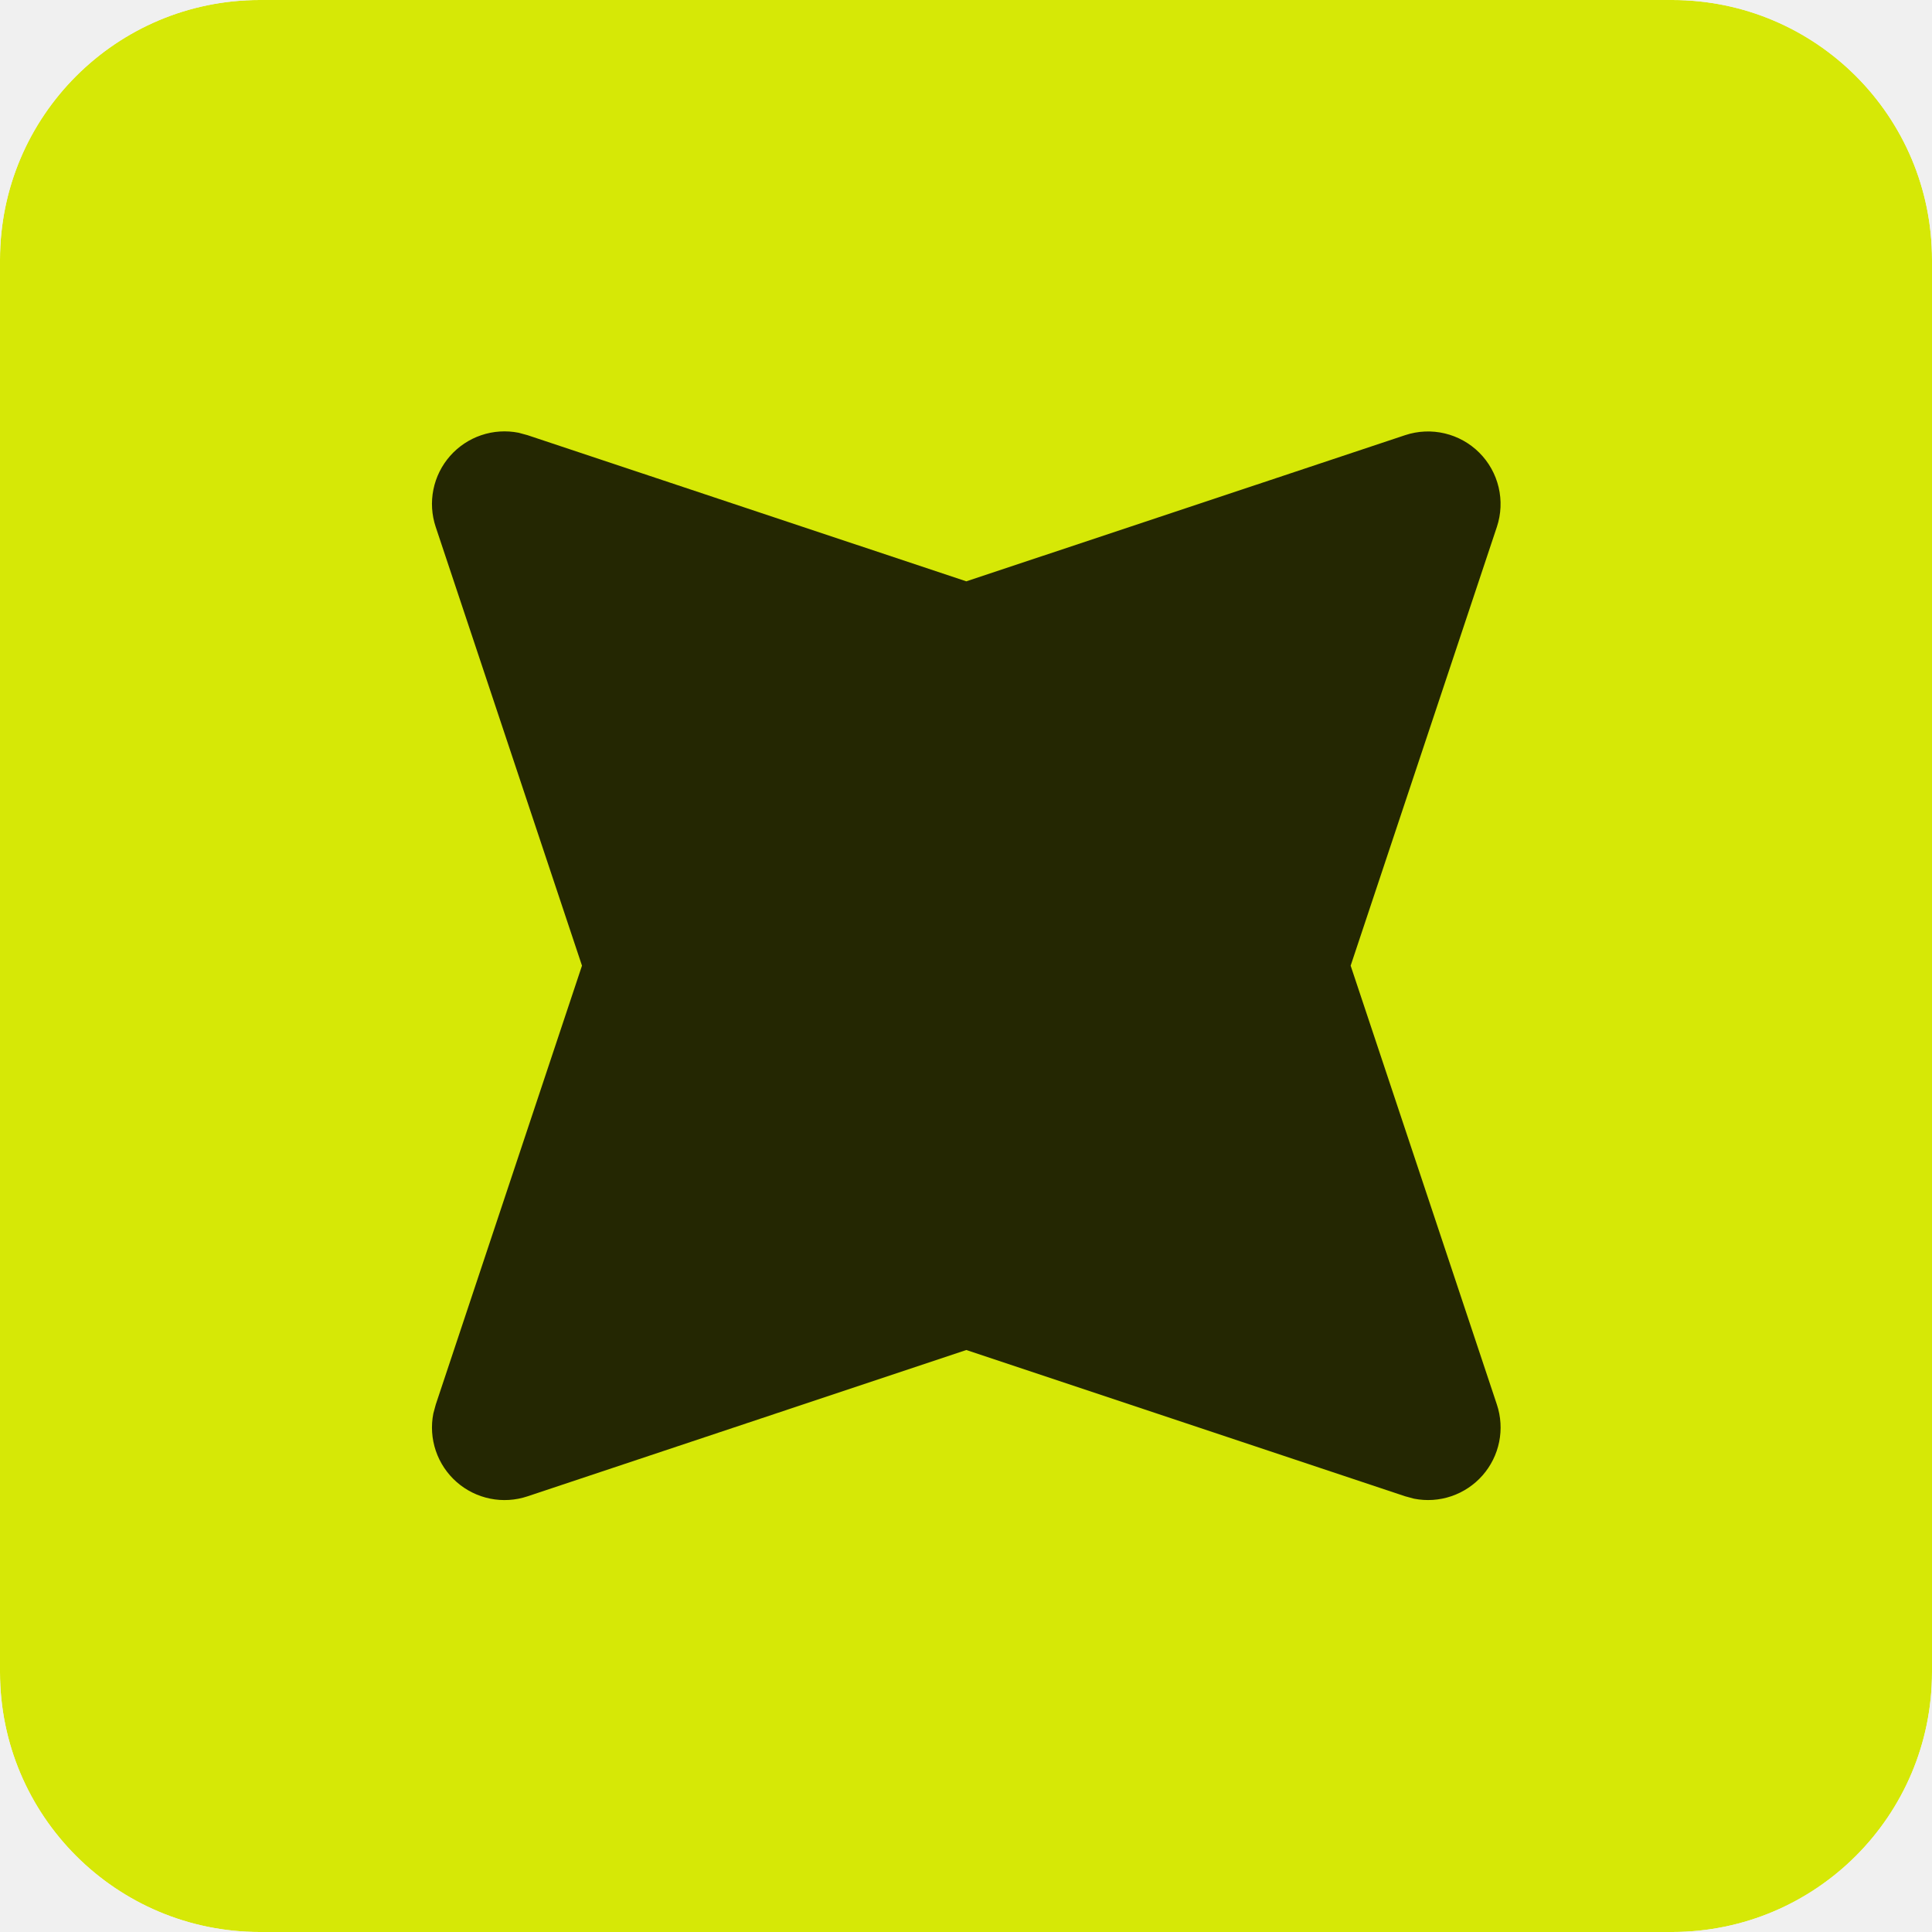
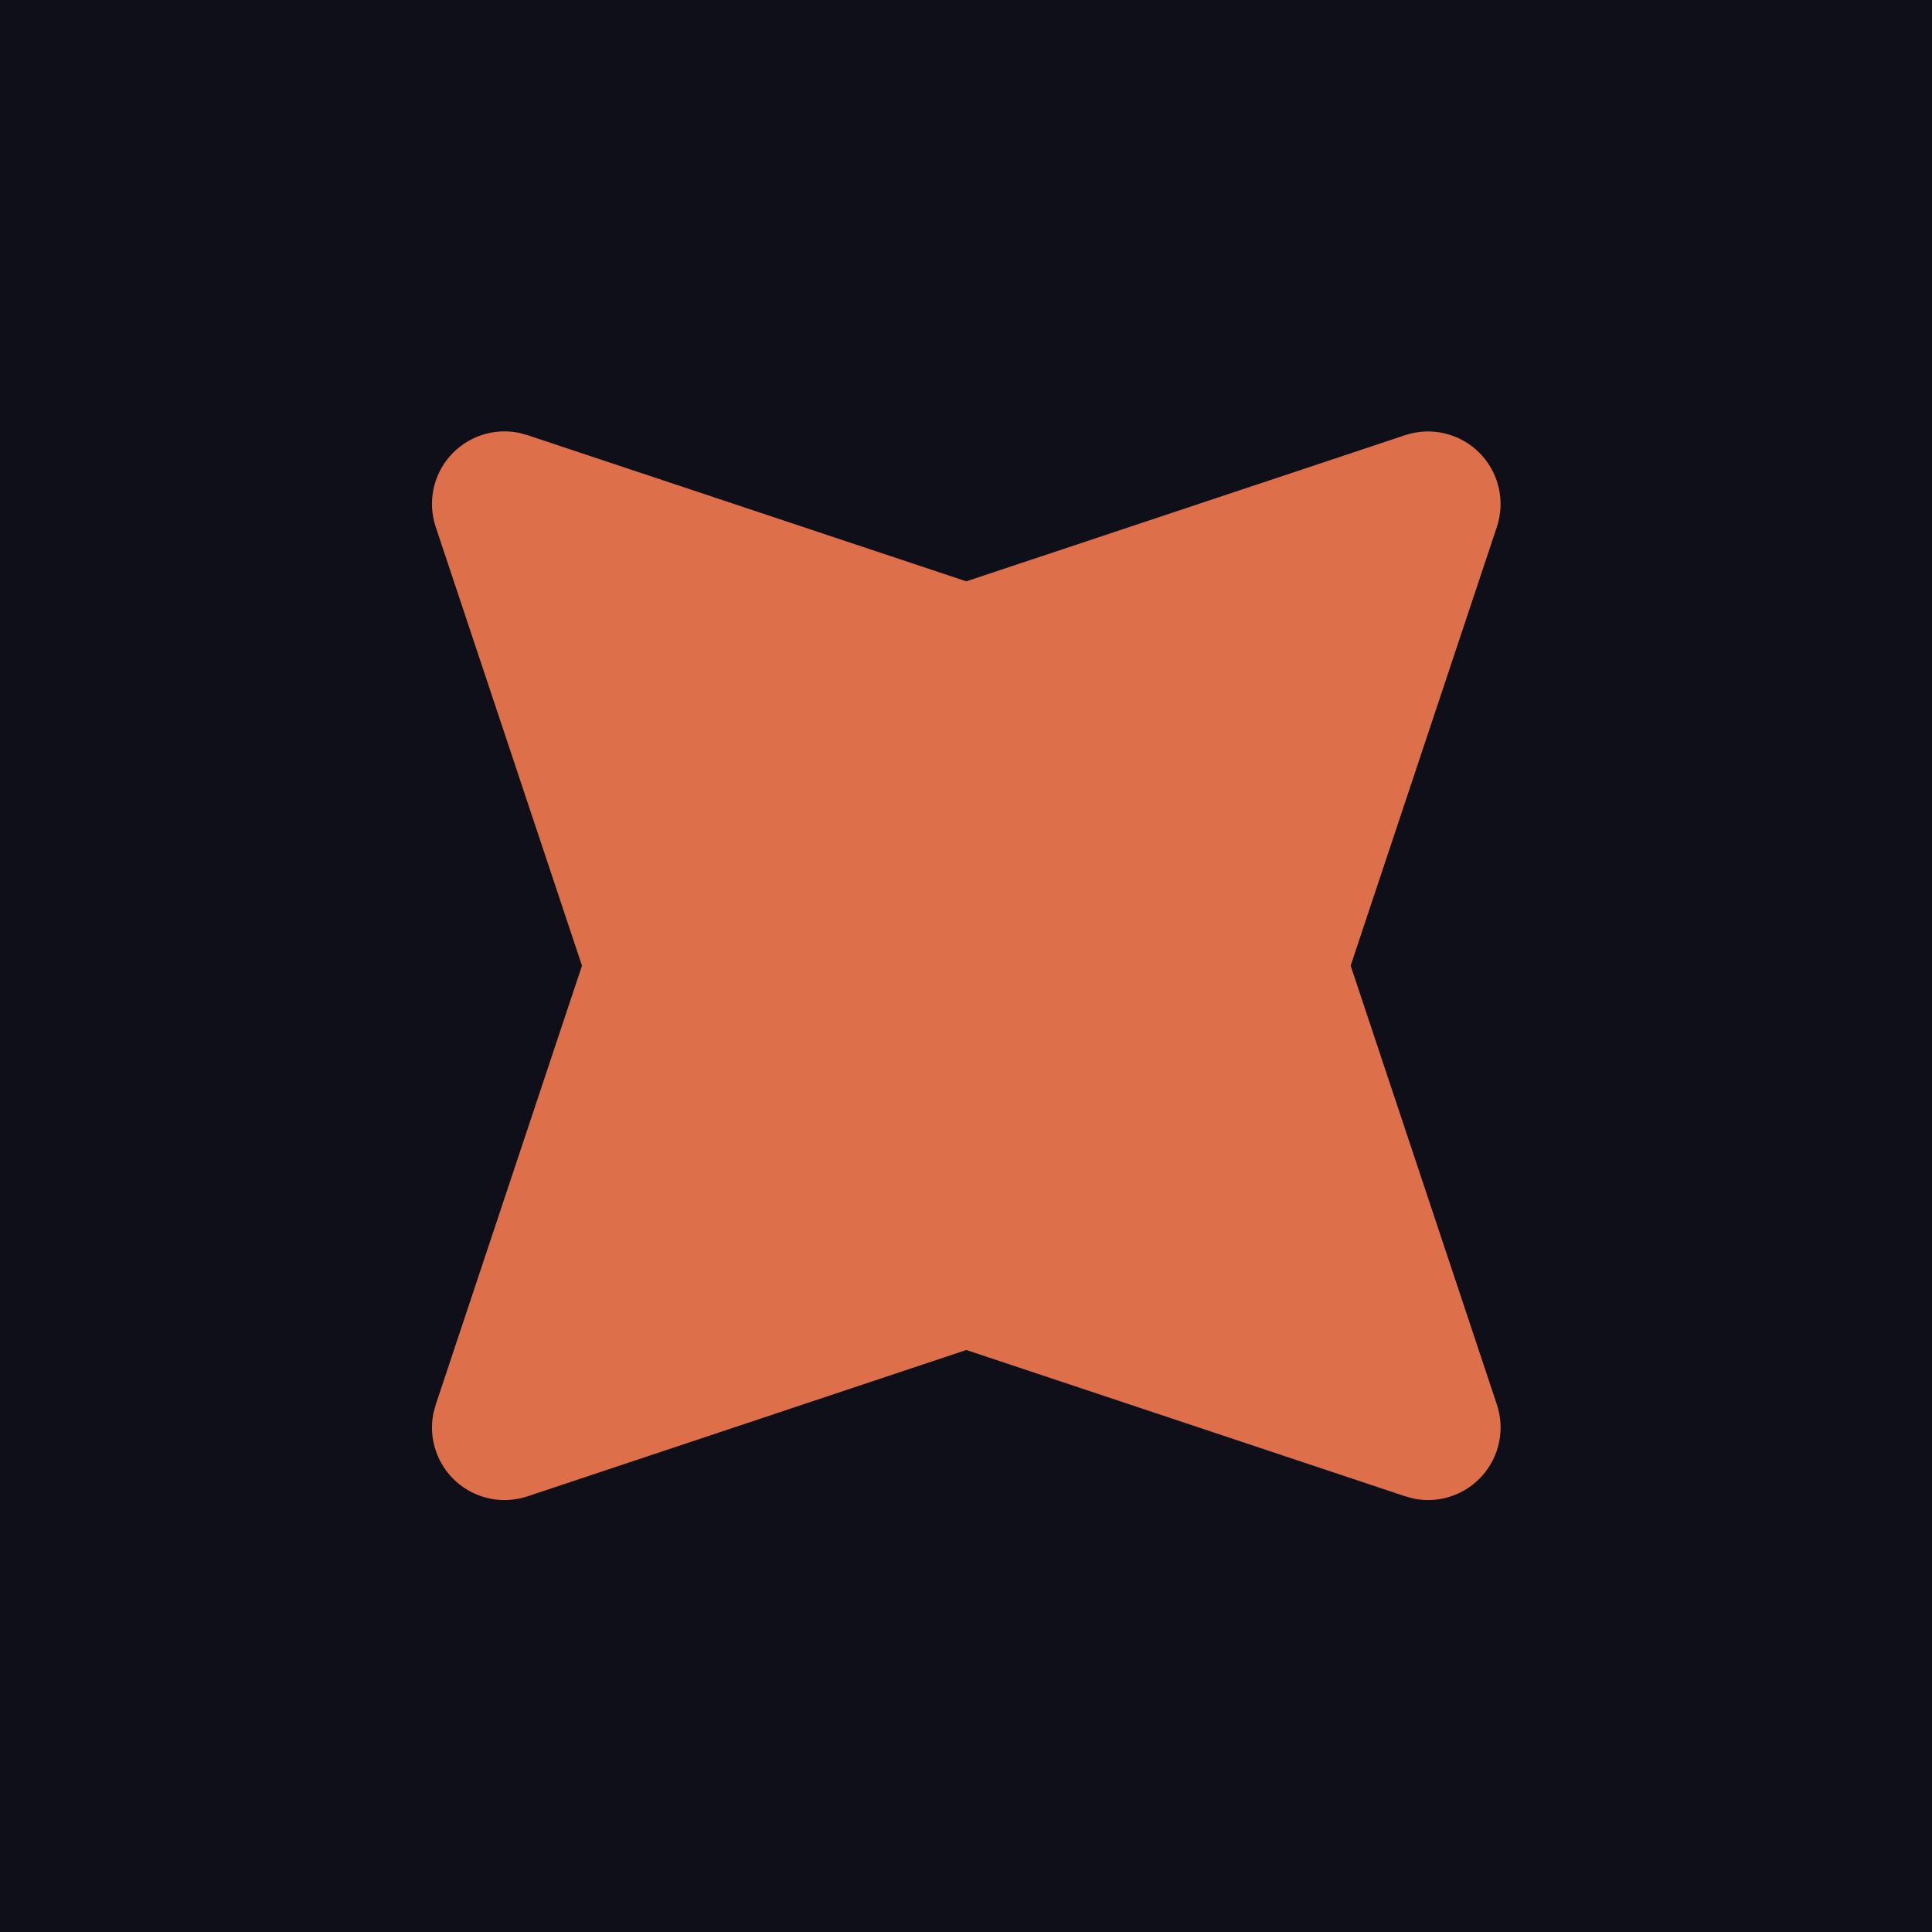
<svg xmlns="http://www.w3.org/2000/svg" width="3807" height="3807" viewBox="0 0 3807 3807" fill="none">
-   <g clip-path="url(#clip0_3133_2)">
-     <mask id="mask0_3133_2" style="mask-type:luminance" maskUnits="userSpaceOnUse" x="0" y="0" width="3807" height="3807">
-       <path d="M3807 0H0V3807H3807V0Z" fill="white" />
-     </mask>
-     <g mask="url(#mask0_3133_2)">
-       <path d="M3807 0H0V3807H3807V0Z" fill="#D6E806" />
-       <path d="M2768.83 857.483C2794 849.118 2821.01 847.922 2846.82 854.03C2872.64 860.137 2896.25 873.307 2915.01 892.066C2933.77 910.824 2946.94 934.432 2953.04 960.249C2959.15 986.065 2957.95 1013.07 2949.59 1038.25L2661.46 1902.84L2949.59 2767.63C2957.5 2791.36 2959.05 2816.75 2954.09 2841.26C2949.12 2865.78 2937.81 2888.56 2921.29 2907.33C2904.76 2926.11 2883.6 2940.22 2859.92 2948.26C2836.23 2956.3 2810.85 2957.99 2786.31 2953.15L2768.83 2948.4L1904.13 2660.17L1039.54 2948.5C1015.8 2956.44 990.385 2958.02 965.846 2953.06C941.306 2948.1 918.499 2936.78 899.706 2920.24C880.913 2903.7 866.793 2882.51 858.758 2858.8C850.723 2835.09 849.056 2809.68 853.922 2785.13L858.673 2767.64L1146.8 1902.84L858.572 1038.35C850.628 1014.61 849.057 989.195 854.017 964.655C858.977 940.116 870.293 917.309 886.834 898.516C903.375 879.723 924.561 865.603 948.272 857.568C971.984 849.533 997.389 847.866 1021.95 852.732L1039.44 857.483L1904.13 1145.51L2768.83 857.483Z" fill="#242702" />
-     </g>
+   <g clip-path="url(#clip0_675_884)">
+     <rect width="3807" height="3807" fill="#0F0F19" />
+     <path d="M2768.83 857.483C2794 849.118 2821.01 847.922 2846.82 854.03C2872.64 860.137 2896.25 873.307 2915.01 892.066C2933.77 910.824 2946.94 934.432 2953.04 960.249C2959.15 986.065 2957.95 1013.07 2949.59 1038.25L2661.46 1902.84L2949.59 2767.63C2957.5 2791.36 2959.05 2816.75 2954.09 2841.26C2949.12 2865.78 2937.81 2888.56 2921.29 2907.33C2904.76 2926.11 2883.6 2940.22 2859.92 2948.26C2836.23 2956.3 2810.86 2957.99 2786.32 2953.15L2768.83 2948.4L1904.13 2660.17L1039.54 2948.5C1015.8 2956.44 990.385 2958.02 965.846 2953.06C941.307 2948.1 918.499 2936.78 899.707 2920.24C880.914 2903.7 866.793 2882.51 858.759 2858.8C850.724 2835.09 849.056 2809.68 853.922 2785.13L858.674 2767.64L1146.8 1902.84L858.573 1038.35C850.629 1014.61 849.058 989.195 854.018 964.655C858.977 940.116 870.294 917.309 886.835 898.516C903.376 879.723 924.562 865.603 948.273 857.568C971.984 849.533 997.39 847.866 1021.95 852.732L1039.44 857.483L1904.13 1145.51L2768.83 857.483Z" fill="#DE6F4B" />
  </g>
  <defs>
-     <clipPath id="clip0_3133_2">
-       <rect width="3807" height="3807" rx="512" fill="white" />
+     <clipPath id="clip0_675_884">
+       <rect width="3807" height="3807" fill="white" />
    </clipPath>
  </defs>
</svg>
